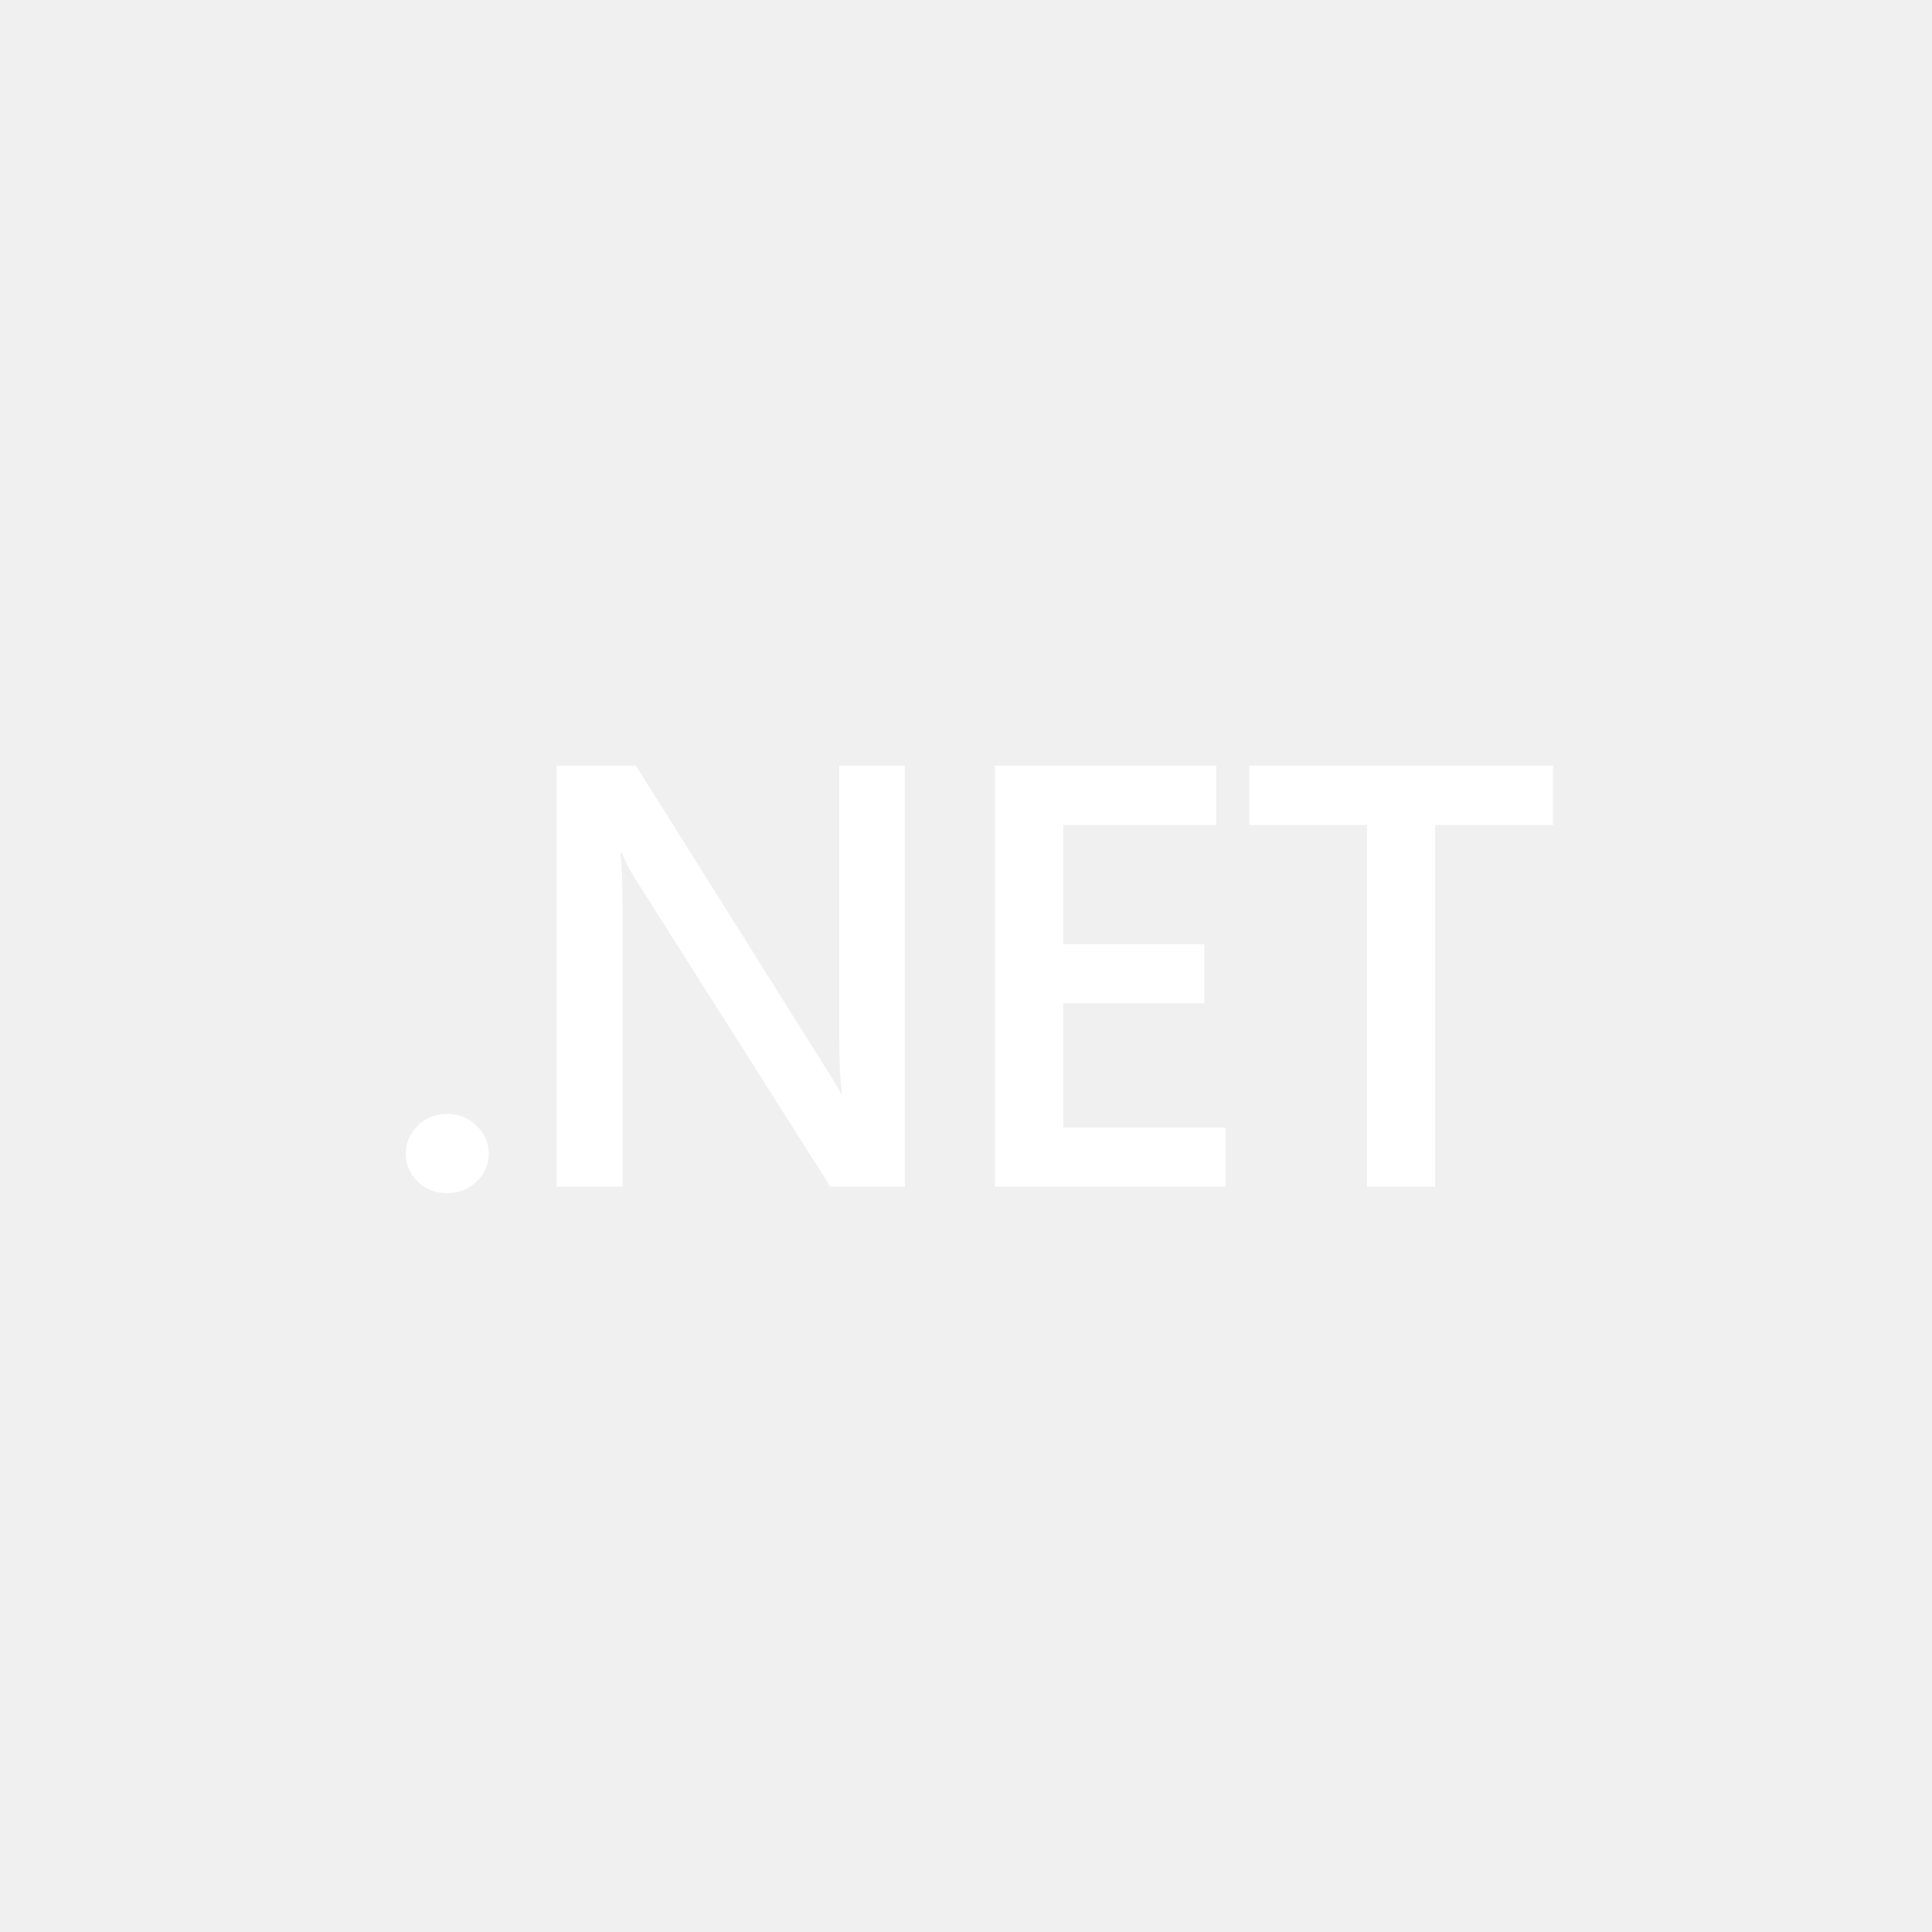
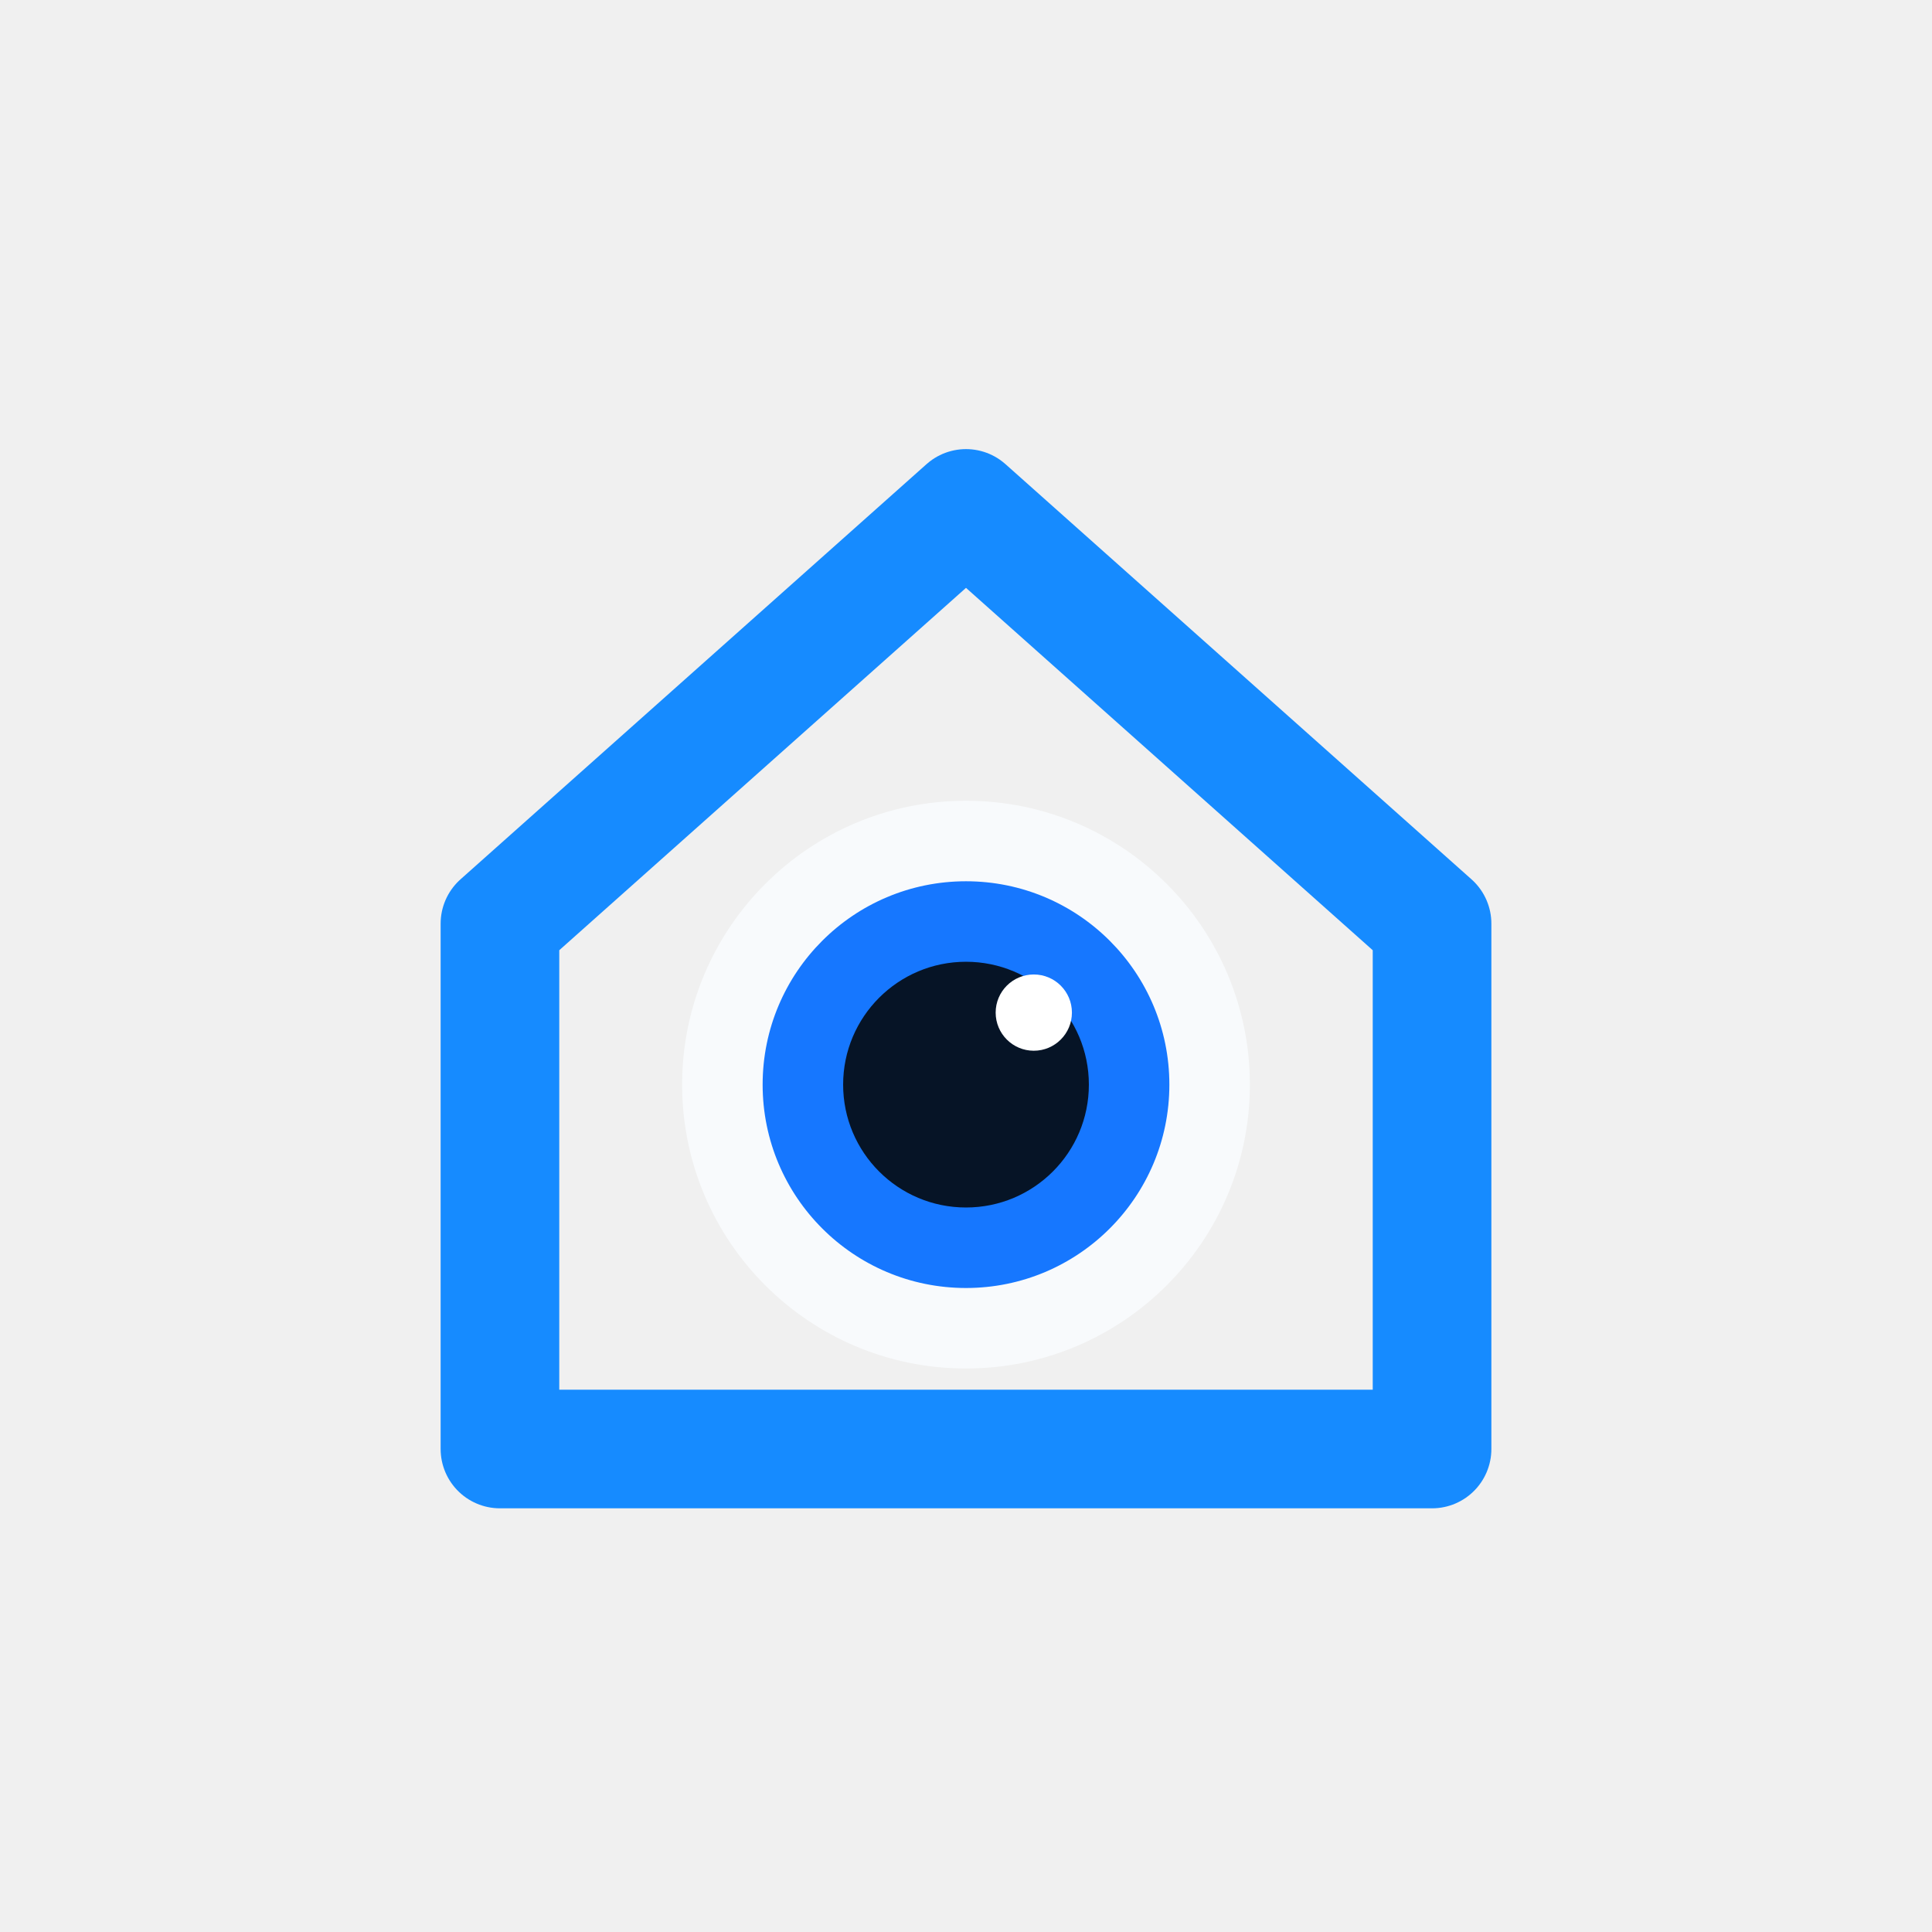
- <svg xmlns="http://www.w3.org/2000/svg" width="456" height="456" viewBox="0 0 456 456" version="1.1" xml:space="preserve" style="fill-rule:evenodd;clip-rule:evenodd;stroke-linejoin:round;stroke-miterlimit:2;">
-   <path d="m 105.5,281.609 c -2.703,0 -5.001,-0.9 -6.893,-2.702 -1.892,-1.848 -2.838,-4.042 -2.838,-6.582 0,-2.587 0.946,-4.804 2.838,-6.652 1.892,-1.848 4.19,-2.772 6.893,-2.772 2.748,0 5.068,0.924 6.96,2.772 1.937,1.848 2.906,4.064 2.906,6.652 0,2.54 -0.968,4.734 -2.906,6.582 -1.892,1.802 -4.212,2.702 -6.96,2.702 z" style="fill:#ffffff;fill-rule:nonzero;stroke-width:0.838" />
-   <path d="M 213.561,280.084 H 195.99 L 149.7,207.054 c -1.171,-1.848 -2.14,-3.765 -2.906,-5.751 h -0.406 c 0.361,2.125 0.541,6.675 0.541,13.65 v 65.132 h -15.543 v -99.36 h 18.719 l 44.737,71.298 c 1.892,2.957 3.109,4.989 3.649,6.098 h 0.27 c -0.45,-2.632 -0.676,-7.09 -0.676,-13.373 v -64.023 h 15.476 z" style="fill:#ffffff;fill-rule:nonzero;stroke-width:0.838" />
-   <path d="m 289.251,280.084 h -54.401 v -99.36 h 52.238 v 13.997 h -36.154 v 28.131 h 33.316 v 13.927 h -33.316 v 29.378 h 38.316 z" style="fill:#ffffff;fill-rule:nonzero;stroke-width:0.838" />
-   <path d="M 366.565,194.721 H 338.722 v 85.363 h -16.084 v -85.363 h -27.775 v -13.997 h 71.701 z" style="fill:#ffffff;fill-rule:nonzero;stroke-width:0.838" />
+ <svg xmlns="http://www.w3.org/2000/svg" width="456" height="456" viewBox="0 0 456 456">
+   <path d="M118 218L228 120L338 218V342H118Z" fill="none" stroke="#168BFF" stroke-width="28" stroke-linecap="round" stroke-linejoin="round" />
+   <circle cx="228" cy="256" r="67" fill="#F8FAFC" />
+   <circle cx="228" cy="256" r="48" fill="#1677FF" />
+   <circle cx="228" cy="256" r="29" fill="#061426" />
+   <circle cx="244" cy="239" r="9" fill="#FFFFFF" />
</svg>
